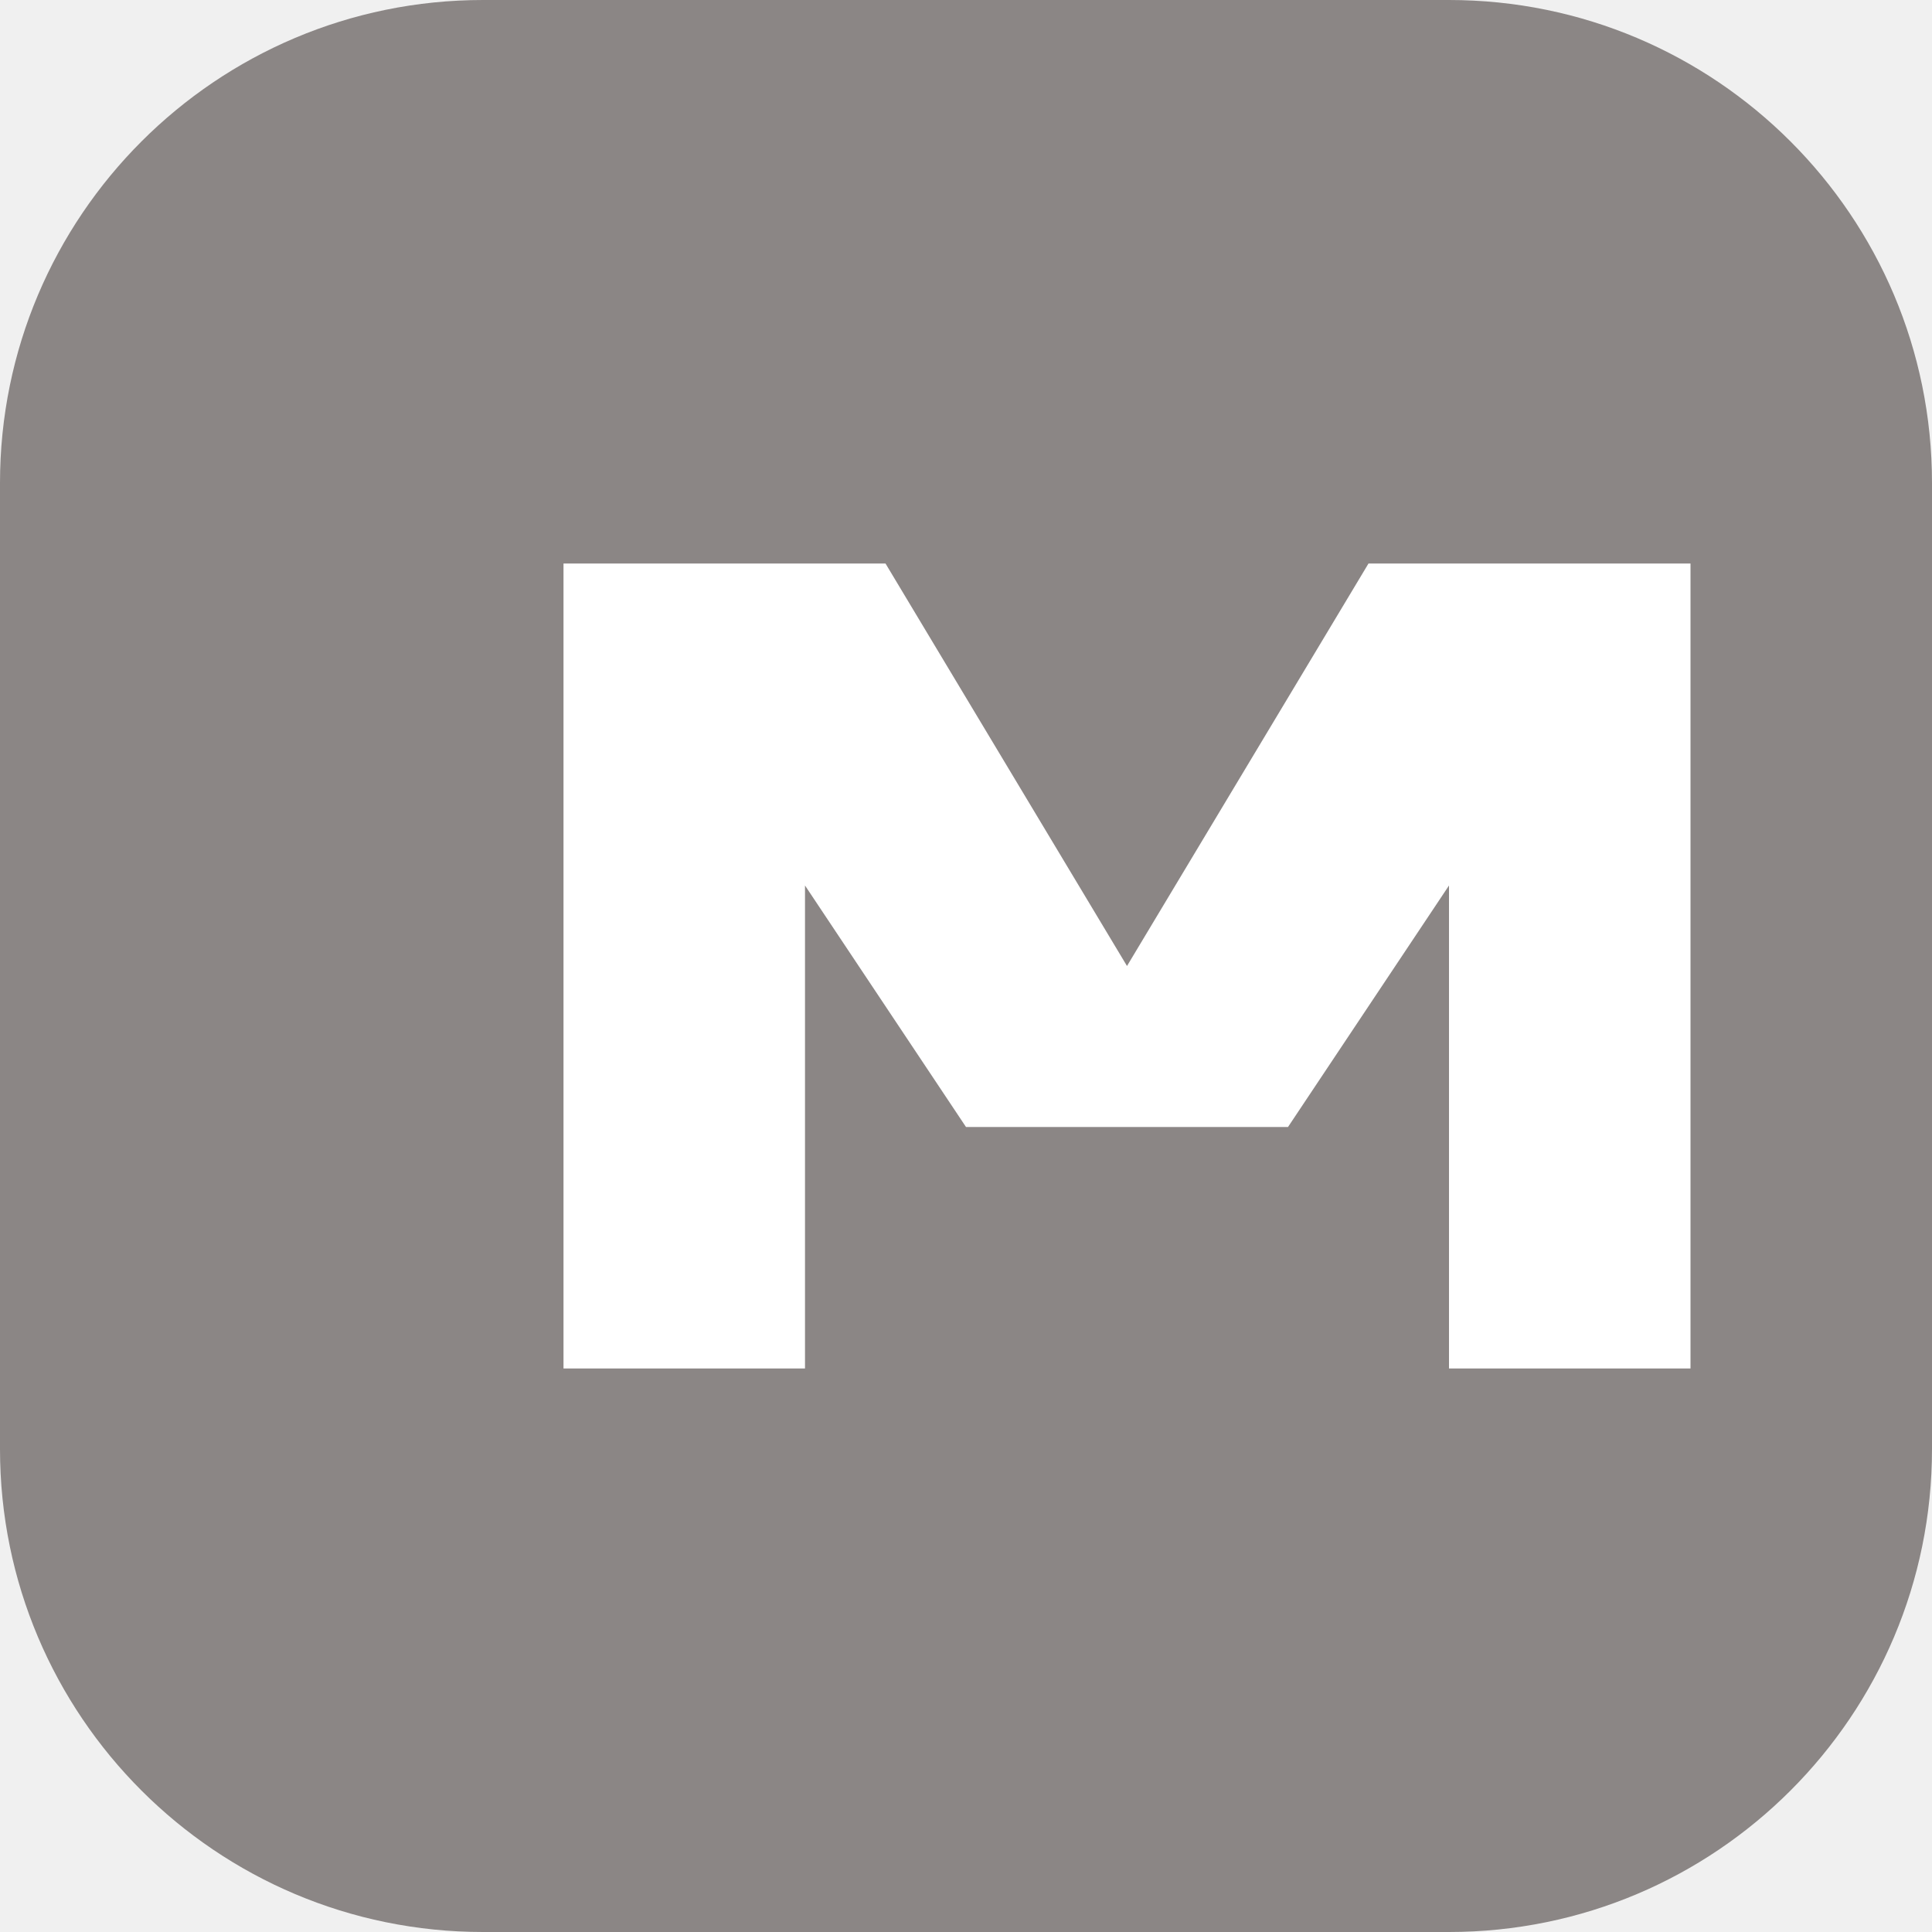
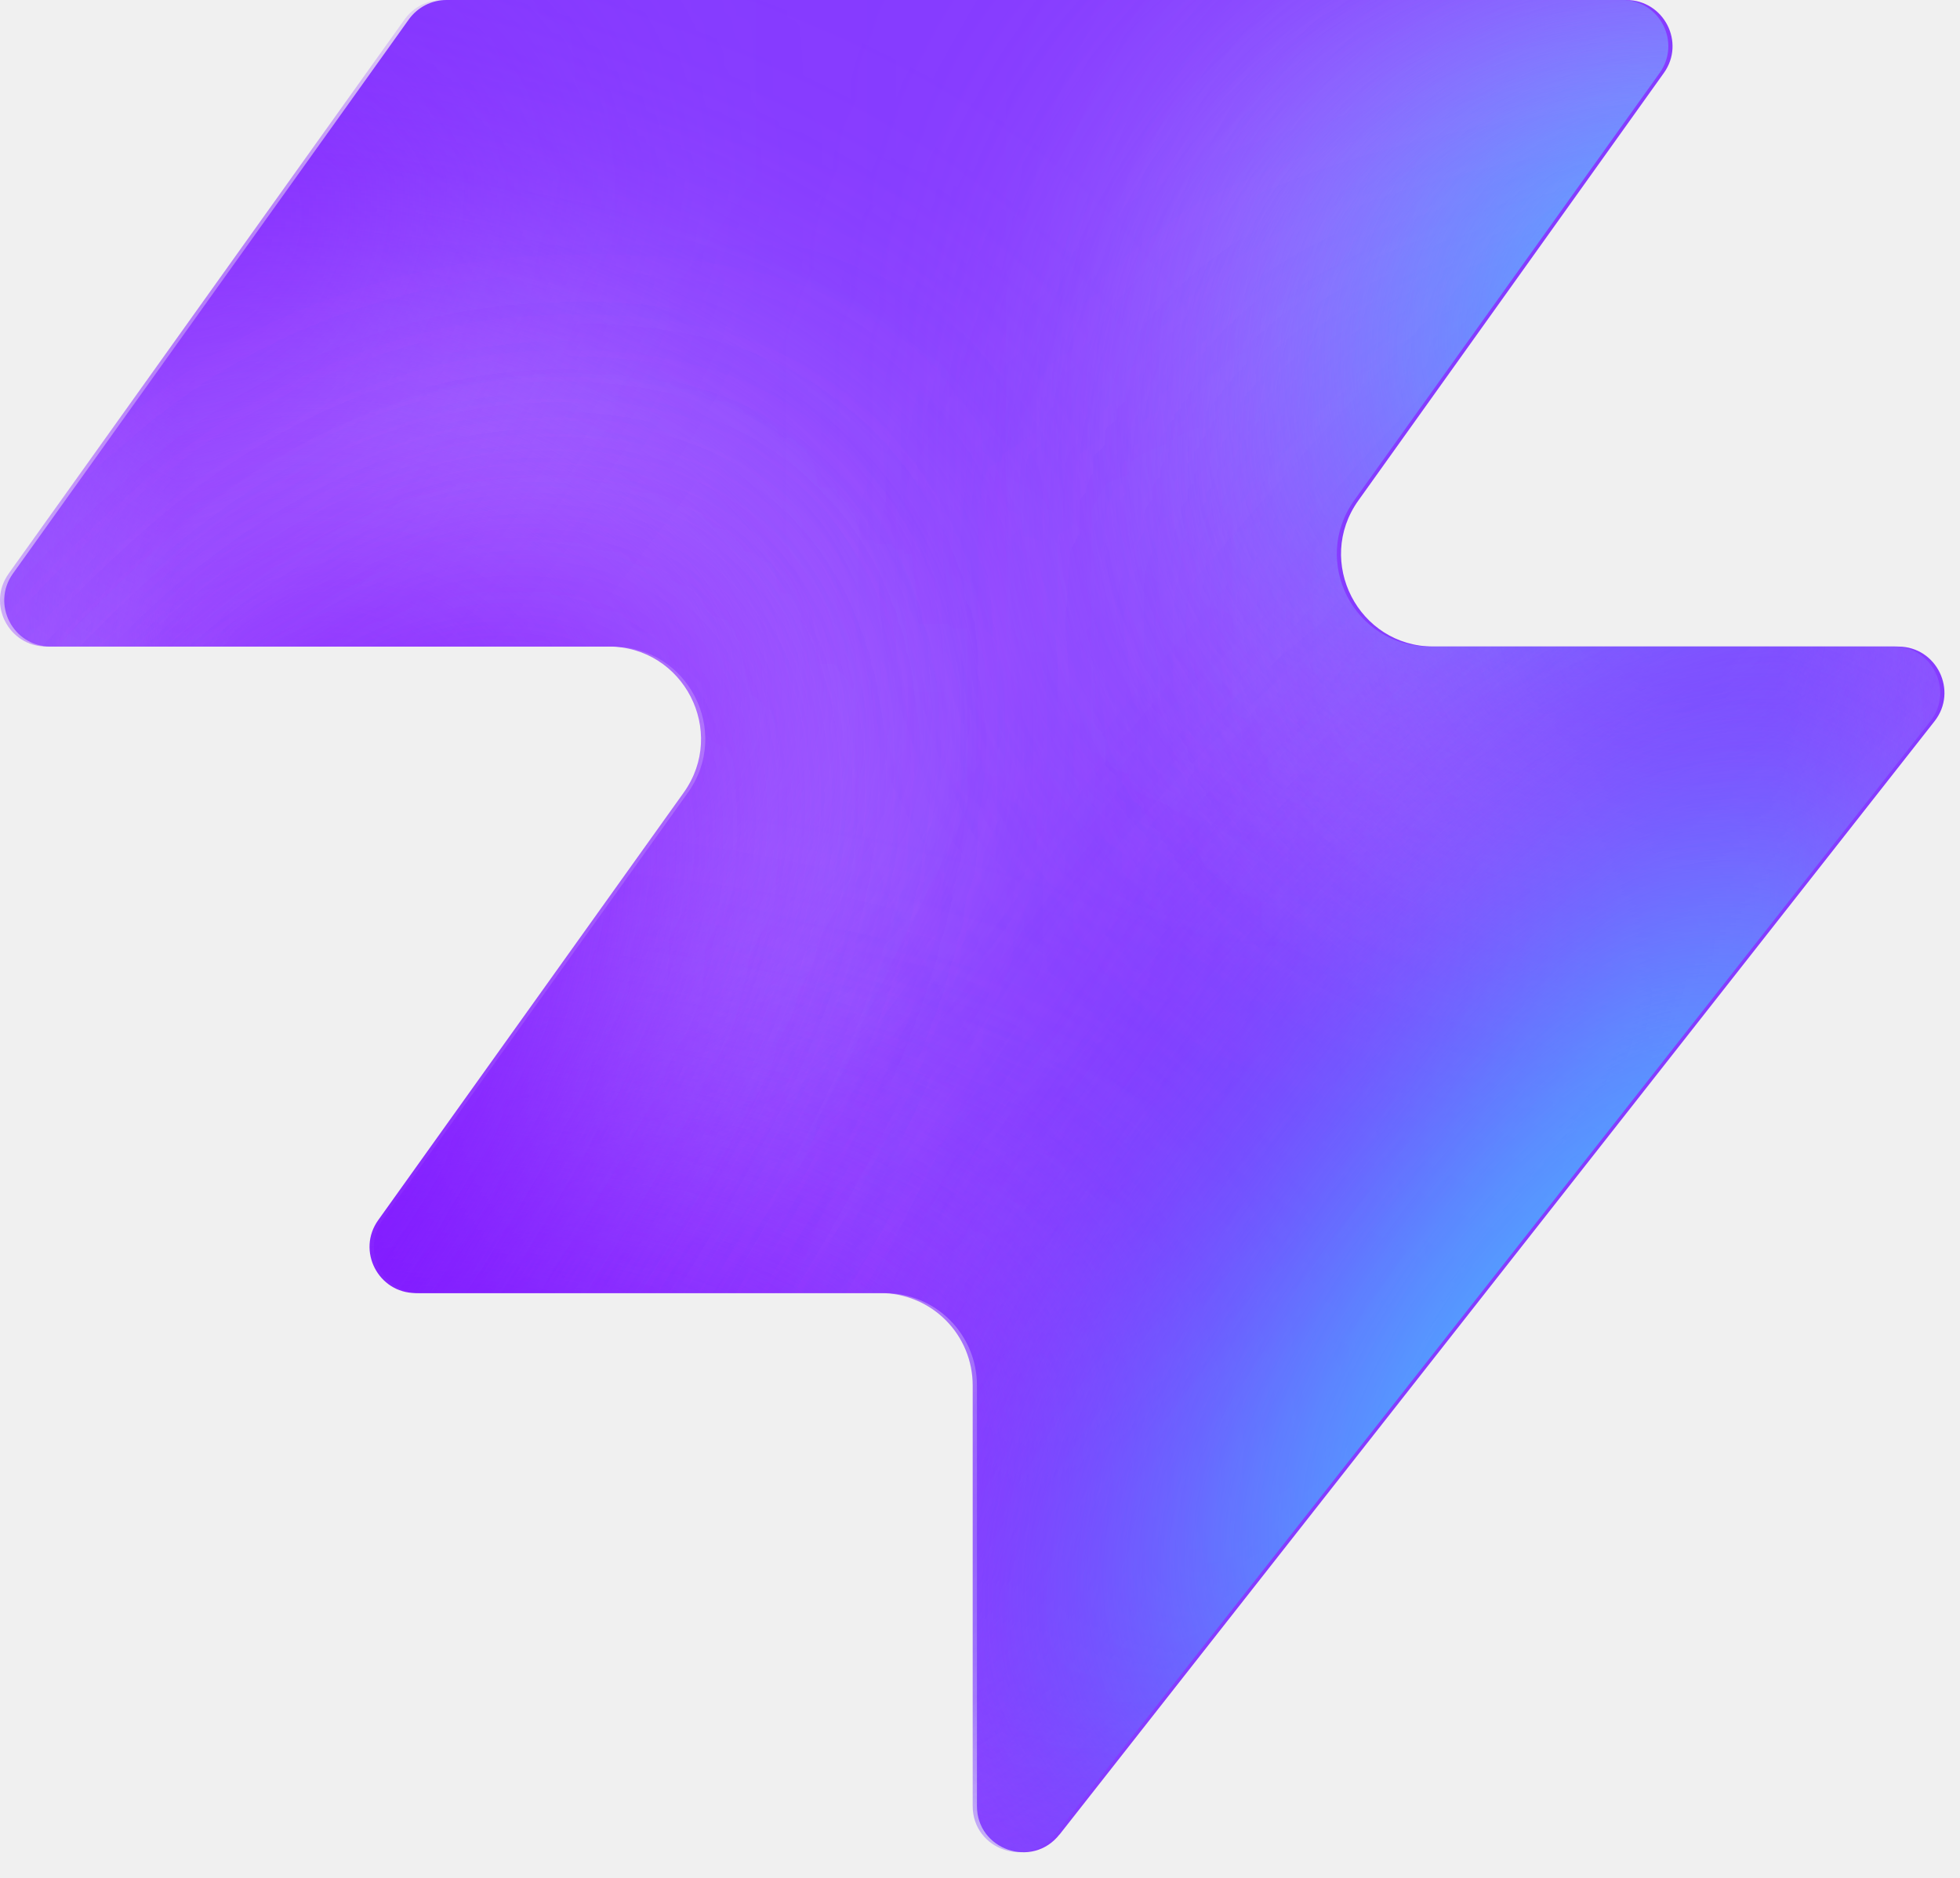
- <svg xmlns="http://www.w3.org/2000/svg" viewBox="0 0 48 48" fill="none">
-   <rect width="48" height="48" rx="12" fill="#8B8685" />
-   <path d="M14 34V14h8l6 10 6-10h8v20h-6V22l-4 6h-8l-4-6v12h-6z" fill="white" />
+ <svg xmlns="http://www.w3.org/2000/svg" width="48" height="46" fill="none" viewBox="0 0 48 46">
+   <path fill="#863bff" d="M25.946 44.938c-.664.845-2.021.375-2.021-.698V33.937a2.26 2.26 0 0 0-2.262-2.262H10.287c-.92 0-1.456-1.04-.92-1.788l7.48-10.471c1.07-1.497 0-3.578-1.842-3.578H1.237c-.92 0-1.456-1.04-.92-1.788L10.013.474c.214-.297.556-.474.92-.474h28.894c.92 0 1.456 1.04.92 1.788l-7.48 10.471c-1.07 1.498 0 3.579 1.842 3.579h11.377c.943 0 1.473 1.088.89 1.83L25.947 44.94z" style="fill:#863bff;fill:color(display-p3 .525 .23 1);fill-opacity:1" />
+   <mask id="a" width="48" height="46" x="0" y="0" maskUnits="userSpaceOnUse" style="mask-type:alpha">
+     <path fill="#000" d="M25.842 44.938c-.664.844-2.021.375-2.021-.698V33.937a2.26 2.26 0 0 0-2.262-2.262H10.183c-.92 0-1.456-1.04-.92-1.788l7.48-10.471c1.07-1.498 0-3.579-1.842-3.579H1.133c-.92 0-1.456-1.04-.92-1.787L9.91.473c.214-.297.556-.474.92-.474h28.894c.92 0 1.456 1.04.92 1.788l-7.48 10.471c-1.07 1.498 0 3.578 1.842 3.578h11.377c.943 0 1.473 1.088.89 1.832L25.843 44.94z" style="fill:#000;fill-opacity:1" />
+   </mask>
+   <g mask="url(#a)">
+     <g filter="url(#b)">
+       <ellipse cx="5.508" cy="14.704" fill="#ede6ff" rx="5.508" ry="14.704" style="fill:#ede6ff;fill:color(display-p3 .927 .903 1);fill-opacity:1" transform="matrix(.00324 1 1 -.00324 -4.47 31.516)" />
+     </g>
+     <g filter="url(#c)">
+       <ellipse cx="10.399" cy="29.851" fill="#ede6ff" rx="10.399" ry="29.851" style="fill:#ede6ff;fill:color(display-p3 .927 .903 1);fill-opacity:1" transform="matrix(.00324 1 1 -.00324 -39.328 7.883)" />
+     </g>
+     <g filter="url(#d)">
+       <ellipse cx="5.508" cy="30.487" fill="#7e14ff" rx="5.508" ry="30.487" style="fill:#7e14ff;fill:color(display-p3 .492 .077 1);fill-opacity:1" transform="rotate(89.814 -25.913 -14.639)scale(1 -1)" />
+     </g>
+     <g filter="url(#e)">
+       <ellipse cx="5.508" cy="30.599" fill="#7e14ff" rx="5.508" ry="30.599" style="fill:#7e14ff;fill:color(display-p3 .492 .077 1);fill-opacity:1" transform="rotate(89.814 -32.644 -3.334)scale(1 -1)" />
+     </g>
+     <g filter="url(#f)">
+       <ellipse cx="5.508" cy="30.599" fill="#7e14ff" rx="5.508" ry="30.599" style="fill:#7e14ff;fill:color(display-p3 .492 .077 1);fill-opacity:1" transform="matrix(.00324 1 1 -.00324 -34.34 30.47)" />
+     </g>
+     <g filter="url(#g)">
+       <ellipse cx="14.072" cy="22.078" fill="#ede6ff" rx="14.072" ry="22.078" style="fill:#ede6ff;fill:color(display-p3 .927 .903 1);fill-opacity:1" transform="rotate(93.35 24.506 48.493)scale(-1 1)" />
+     </g>
+     <g filter="url(#h)">
+       <ellipse cx="3.47" cy="21.501" fill="#7e14ff" rx="3.47" ry="21.501" style="fill:#7e14ff;fill:color(display-p3 .492 .077 1);fill-opacity:1" transform="rotate(89.009 28.708 47.59)scale(-1 1)" />
+     </g>
+     <g filter="url(#i)">
+       <ellipse cx="3.47" cy="21.501" fill="#7e14ff" rx="3.47" ry="21.501" style="fill:#7e14ff;fill:color(display-p3 .492 .077 1);fill-opacity:1" transform="rotate(89.009 28.708 47.59)scale(-1 1)" />
+     </g>
+     <g filter="url(#j)">
+       <ellipse cx=".387" cy="8.972" fill="#7e14ff" rx="4.407" ry="29.108" style="fill:#7e14ff;fill:color(display-p3 .492 .077 1);fill-opacity:1" transform="rotate(39.51 .387 8.972)" />
+     </g>
+     <g filter="url(#k)">
+       <ellipse cx="47.523" cy="-6.092" fill="#7e14ff" rx="4.407" ry="29.108" style="fill:#7e14ff;fill:color(display-p3 .492 .077 1);fill-opacity:1" transform="rotate(37.892 47.523 -6.092)" />
+     </g>
+     <g filter="url(#l)">
+       <ellipse cx="41.412" cy="6.333" fill="#47bfff" rx="5.971" ry="9.665" style="fill:#47bfff;fill:color(display-p3 .28 .748 1);fill-opacity:1" transform="rotate(37.892 41.412 6.333)" />
+     </g>
+     <g filter="url(#m)">
+       <ellipse cx="-1.879" cy="38.332" fill="#7e14ff" rx="4.407" ry="29.108" style="fill:#7e14ff;fill:color(display-p3 .492 .077 1);fill-opacity:1" transform="rotate(37.892 -1.88 38.332)" />
+     </g>
+     <g filter="url(#n)">
+       <ellipse cx="-1.879" cy="38.332" fill="#7e14ff" rx="4.407" ry="29.108" style="fill:#7e14ff;fill:color(display-p3 .492 .077 1);fill-opacity:1" transform="rotate(37.892 -1.88 38.332)" />
+     </g>
+     <g filter="url(#o)">
+       <ellipse cx="35.651" cy="29.907" fill="#7e14ff" rx="4.407" ry="29.108" style="fill:#7e14ff;fill:color(display-p3 .492 .077 1);fill-opacity:1" transform="rotate(37.892 35.651 29.907)" />
+     </g>
+     <g filter="url(#p)">
+       <ellipse cx="38.418" cy="32.4" fill="#47bfff" rx="5.971" ry="15.297" style="fill:#47bfff;fill:color(display-p3 .28 .748 1);fill-opacity:1" transform="rotate(37.892 38.418 32.4)" />
+     </g>
+   </g>
+   <defs>
+     <filter id="b" width="60.045" height="41.654" x="-19.77" y="16.149" color-interpolation-filters="sRGB" filterUnits="userSpaceOnUse">
+       <feFlood flood-opacity="0" result="BackgroundImageFix" />
+       <feBlend in="SourceGraphic" in2="BackgroundImageFix" result="shape" />
+       <feGaussianBlur result="effect1_foregroundBlur_2002_17158" stdDeviation="7.659" />
+     </filter>
+     <filter id="c" width="90.34" height="51.437" x="-54.613" y="-7.533" color-interpolation-filters="sRGB" filterUnits="userSpaceOnUse">
+       <feFlood flood-opacity="0" result="BackgroundImageFix" />
+       <feBlend in="SourceGraphic" in2="BackgroundImageFix" result="shape" />
+       <feGaussianBlur result="effect1_foregroundBlur_2002_17158" stdDeviation="7.659" />
+     </filter>
+     <filter id="d" width="79.355" height="29.4" x="-49.64" y="2.03" color-interpolation-filters="sRGB" filterUnits="userSpaceOnUse">
+       <feFlood flood-opacity="0" result="BackgroundImageFix" />
+       <feBlend in="SourceGraphic" in2="BackgroundImageFix" result="shape" />
+       <feGaussianBlur result="effect1_foregroundBlur_2002_17158" stdDeviation="4.596" />
+     </filter>
+     <filter id="e" width="79.579" height="29.4" x="-45.045" y="20.029" color-interpolation-filters="sRGB" filterUnits="userSpaceOnUse">
+       <feFlood flood-opacity="0" result="BackgroundImageFix" />
+       <feBlend in="SourceGraphic" in2="BackgroundImageFix" result="shape" />
+       <feGaussianBlur result="effect1_foregroundBlur_2002_17158" stdDeviation="4.596" />
+     </filter>
+     <filter id="f" width="79.579" height="29.4" x="-43.513" y="21.178" color-interpolation-filters="sRGB" filterUnits="userSpaceOnUse">
+       <feFlood flood-opacity="0" result="BackgroundImageFix" />
+       <feBlend in="SourceGraphic" in2="BackgroundImageFix" result="shape" />
+       <feGaussianBlur result="effect1_foregroundBlur_2002_17158" stdDeviation="4.596" />
+     </filter>
+     <filter id="g" width="74.749" height="58.852" x="15.756" y="-17.901" color-interpolation-filters="sRGB" filterUnits="userSpaceOnUse">
+       <feFlood flood-opacity="0" result="BackgroundImageFix" />
+       <feBlend in="SourceGraphic" in2="BackgroundImageFix" result="shape" />
+       <feGaussianBlur result="effect1_foregroundBlur_2002_17158" stdDeviation="7.659" />
+     </filter>
+     <filter id="h" width="61.377" height="25.362" x="23.548" y="2.284" color-interpolation-filters="sRGB" filterUnits="userSpaceOnUse">
+       <feFlood flood-opacity="0" result="BackgroundImageFix" />
+       <feBlend in="SourceGraphic" in2="BackgroundImageFix" result="shape" />
+       <feGaussianBlur result="effect1_foregroundBlur_2002_17158" stdDeviation="4.596" />
+     </filter>
+     <filter id="i" width="61.377" height="25.362" x="23.548" y="2.284" color-interpolation-filters="sRGB" filterUnits="userSpaceOnUse">
+       <feFlood flood-opacity="0" result="BackgroundImageFix" />
+       <feBlend in="SourceGraphic" in2="BackgroundImageFix" result="shape" />
+       <feGaussianBlur result="effect1_foregroundBlur_2002_17158" stdDeviation="4.596" />
+     </filter>
+     <filter id="j" width="56.045" height="63.649" x="-27.636" y="-22.853" color-interpolation-filters="sRGB" filterUnits="userSpaceOnUse">
+       <feFlood flood-opacity="0" result="BackgroundImageFix" />
+       <feBlend in="SourceGraphic" in2="BackgroundImageFix" result="shape" />
+       <feGaussianBlur result="effect1_foregroundBlur_2002_17158" stdDeviation="4.596" />
+     </filter>
+     <filter id="k" width="54.814" height="64.646" x="20.116" y="-38.415" color-interpolation-filters="sRGB" filterUnits="userSpaceOnUse">
+       <feFlood flood-opacity="0" result="BackgroundImageFix" />
+       <feBlend in="SourceGraphic" in2="BackgroundImageFix" result="shape" />
+       <feGaussianBlur result="effect1_foregroundBlur_2002_17158" stdDeviation="4.596" />
+     </filter>
+     <filter id="l" width="33.541" height="35.313" x="24.641" y="-11.323" color-interpolation-filters="sRGB" filterUnits="userSpaceOnUse">
+       <feFlood flood-opacity="0" result="BackgroundImageFix" />
+       <feBlend in="SourceGraphic" in2="BackgroundImageFix" result="shape" />
+       <feGaussianBlur result="effect1_foregroundBlur_2002_17158" stdDeviation="4.596" />
+     </filter>
+     <filter id="m" width="54.814" height="64.646" x="-29.286" y="6.009" color-interpolation-filters="sRGB" filterUnits="userSpaceOnUse">
+       <feFlood flood-opacity="0" result="BackgroundImageFix" />
+       <feBlend in="SourceGraphic" in2="BackgroundImageFix" result="shape" />
+       <feGaussianBlur result="effect1_foregroundBlur_2002_17158" stdDeviation="4.596" />
+     </filter>
+     <filter id="n" width="54.814" height="64.646" x="-29.286" y="6.009" color-interpolation-filters="sRGB" filterUnits="userSpaceOnUse">
+       <feFlood flood-opacity="0" result="BackgroundImageFix" />
+       <feBlend in="SourceGraphic" in2="BackgroundImageFix" result="shape" />
+       <feGaussianBlur result="effect1_foregroundBlur_2002_17158" stdDeviation="4.596" />
+     </filter>
+     <filter id="o" width="54.814" height="64.646" x="8.244" y="-2.416" color-interpolation-filters="sRGB" filterUnits="userSpaceOnUse">
+       <feFlood flood-opacity="0" result="BackgroundImageFix" />
+       <feBlend in="SourceGraphic" in2="BackgroundImageFix" result="shape" />
+       <feGaussianBlur result="effect1_foregroundBlur_2002_17158" stdDeviation="4.596" />
+     </filter>
+     <filter id="p" width="39.409" height="43.623" x="18.713" y="10.588" color-interpolation-filters="sRGB" filterUnits="userSpaceOnUse">
+       <feFlood flood-opacity="0" result="BackgroundImageFix" />
+       <feBlend in="SourceGraphic" in2="BackgroundImageFix" result="shape" />
+       <feGaussianBlur result="effect1_foregroundBlur_2002_17158" stdDeviation="4.596" />
+     </filter>
+   </defs>
</svg>
